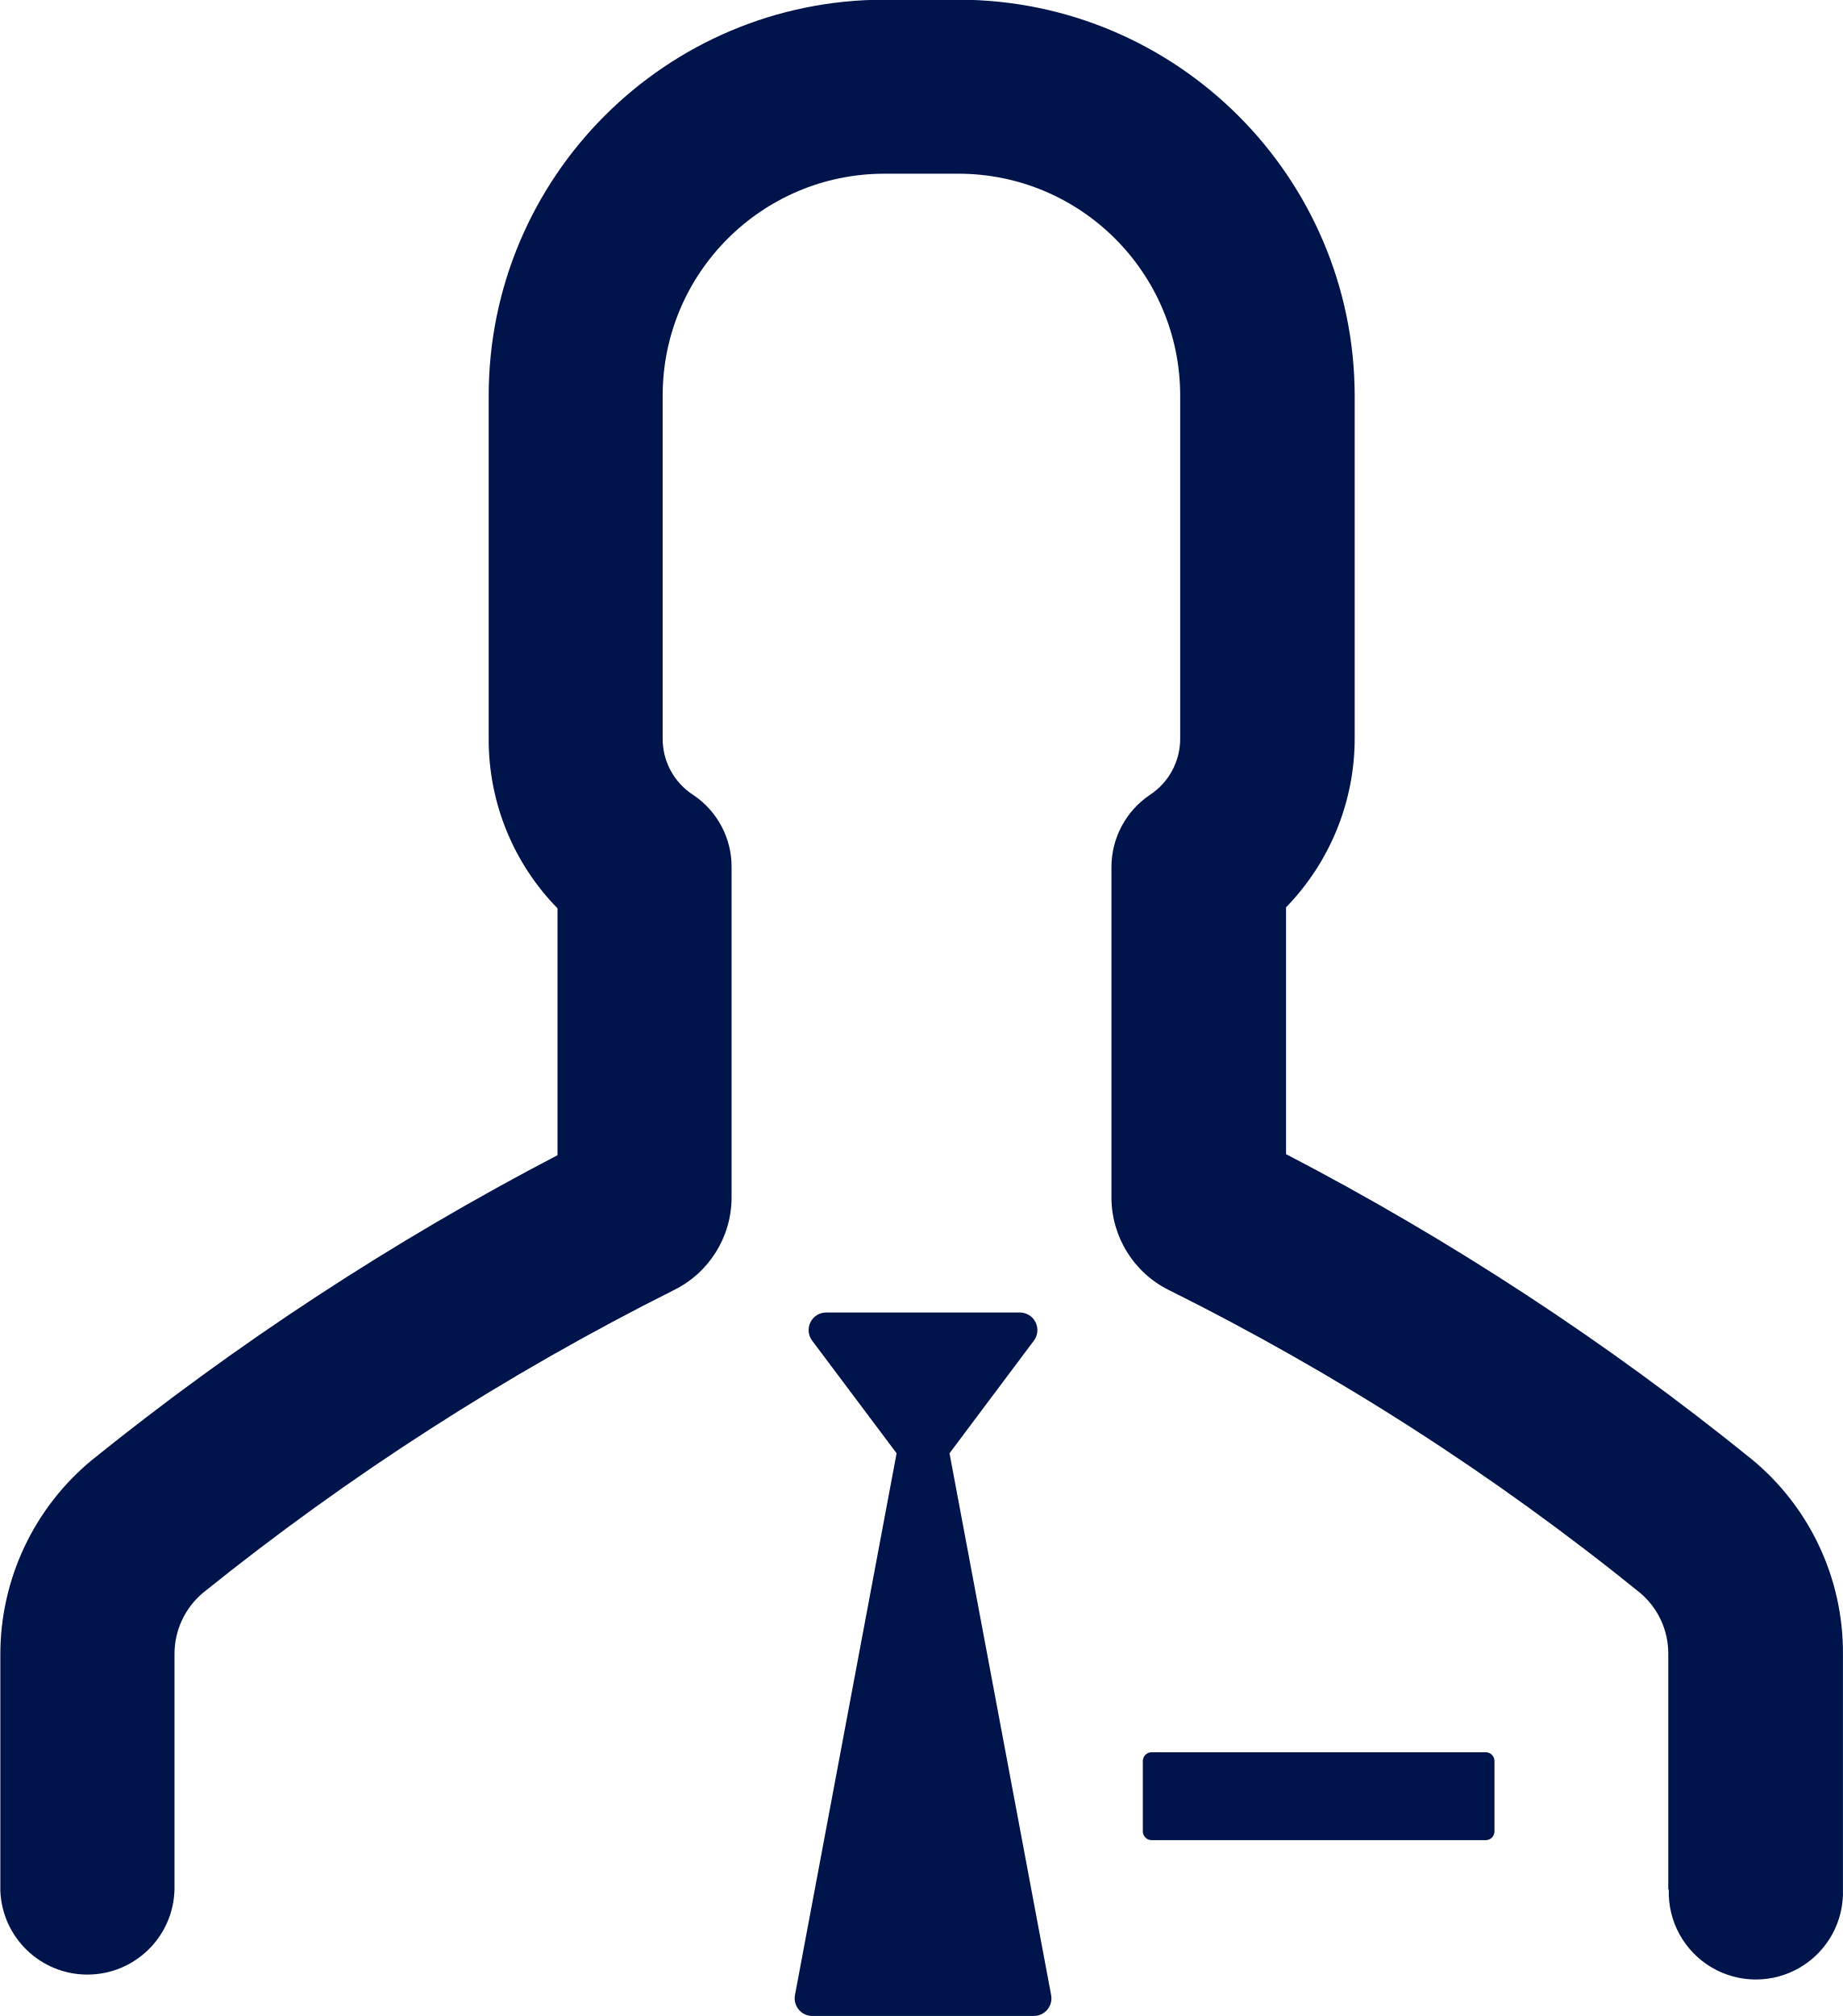
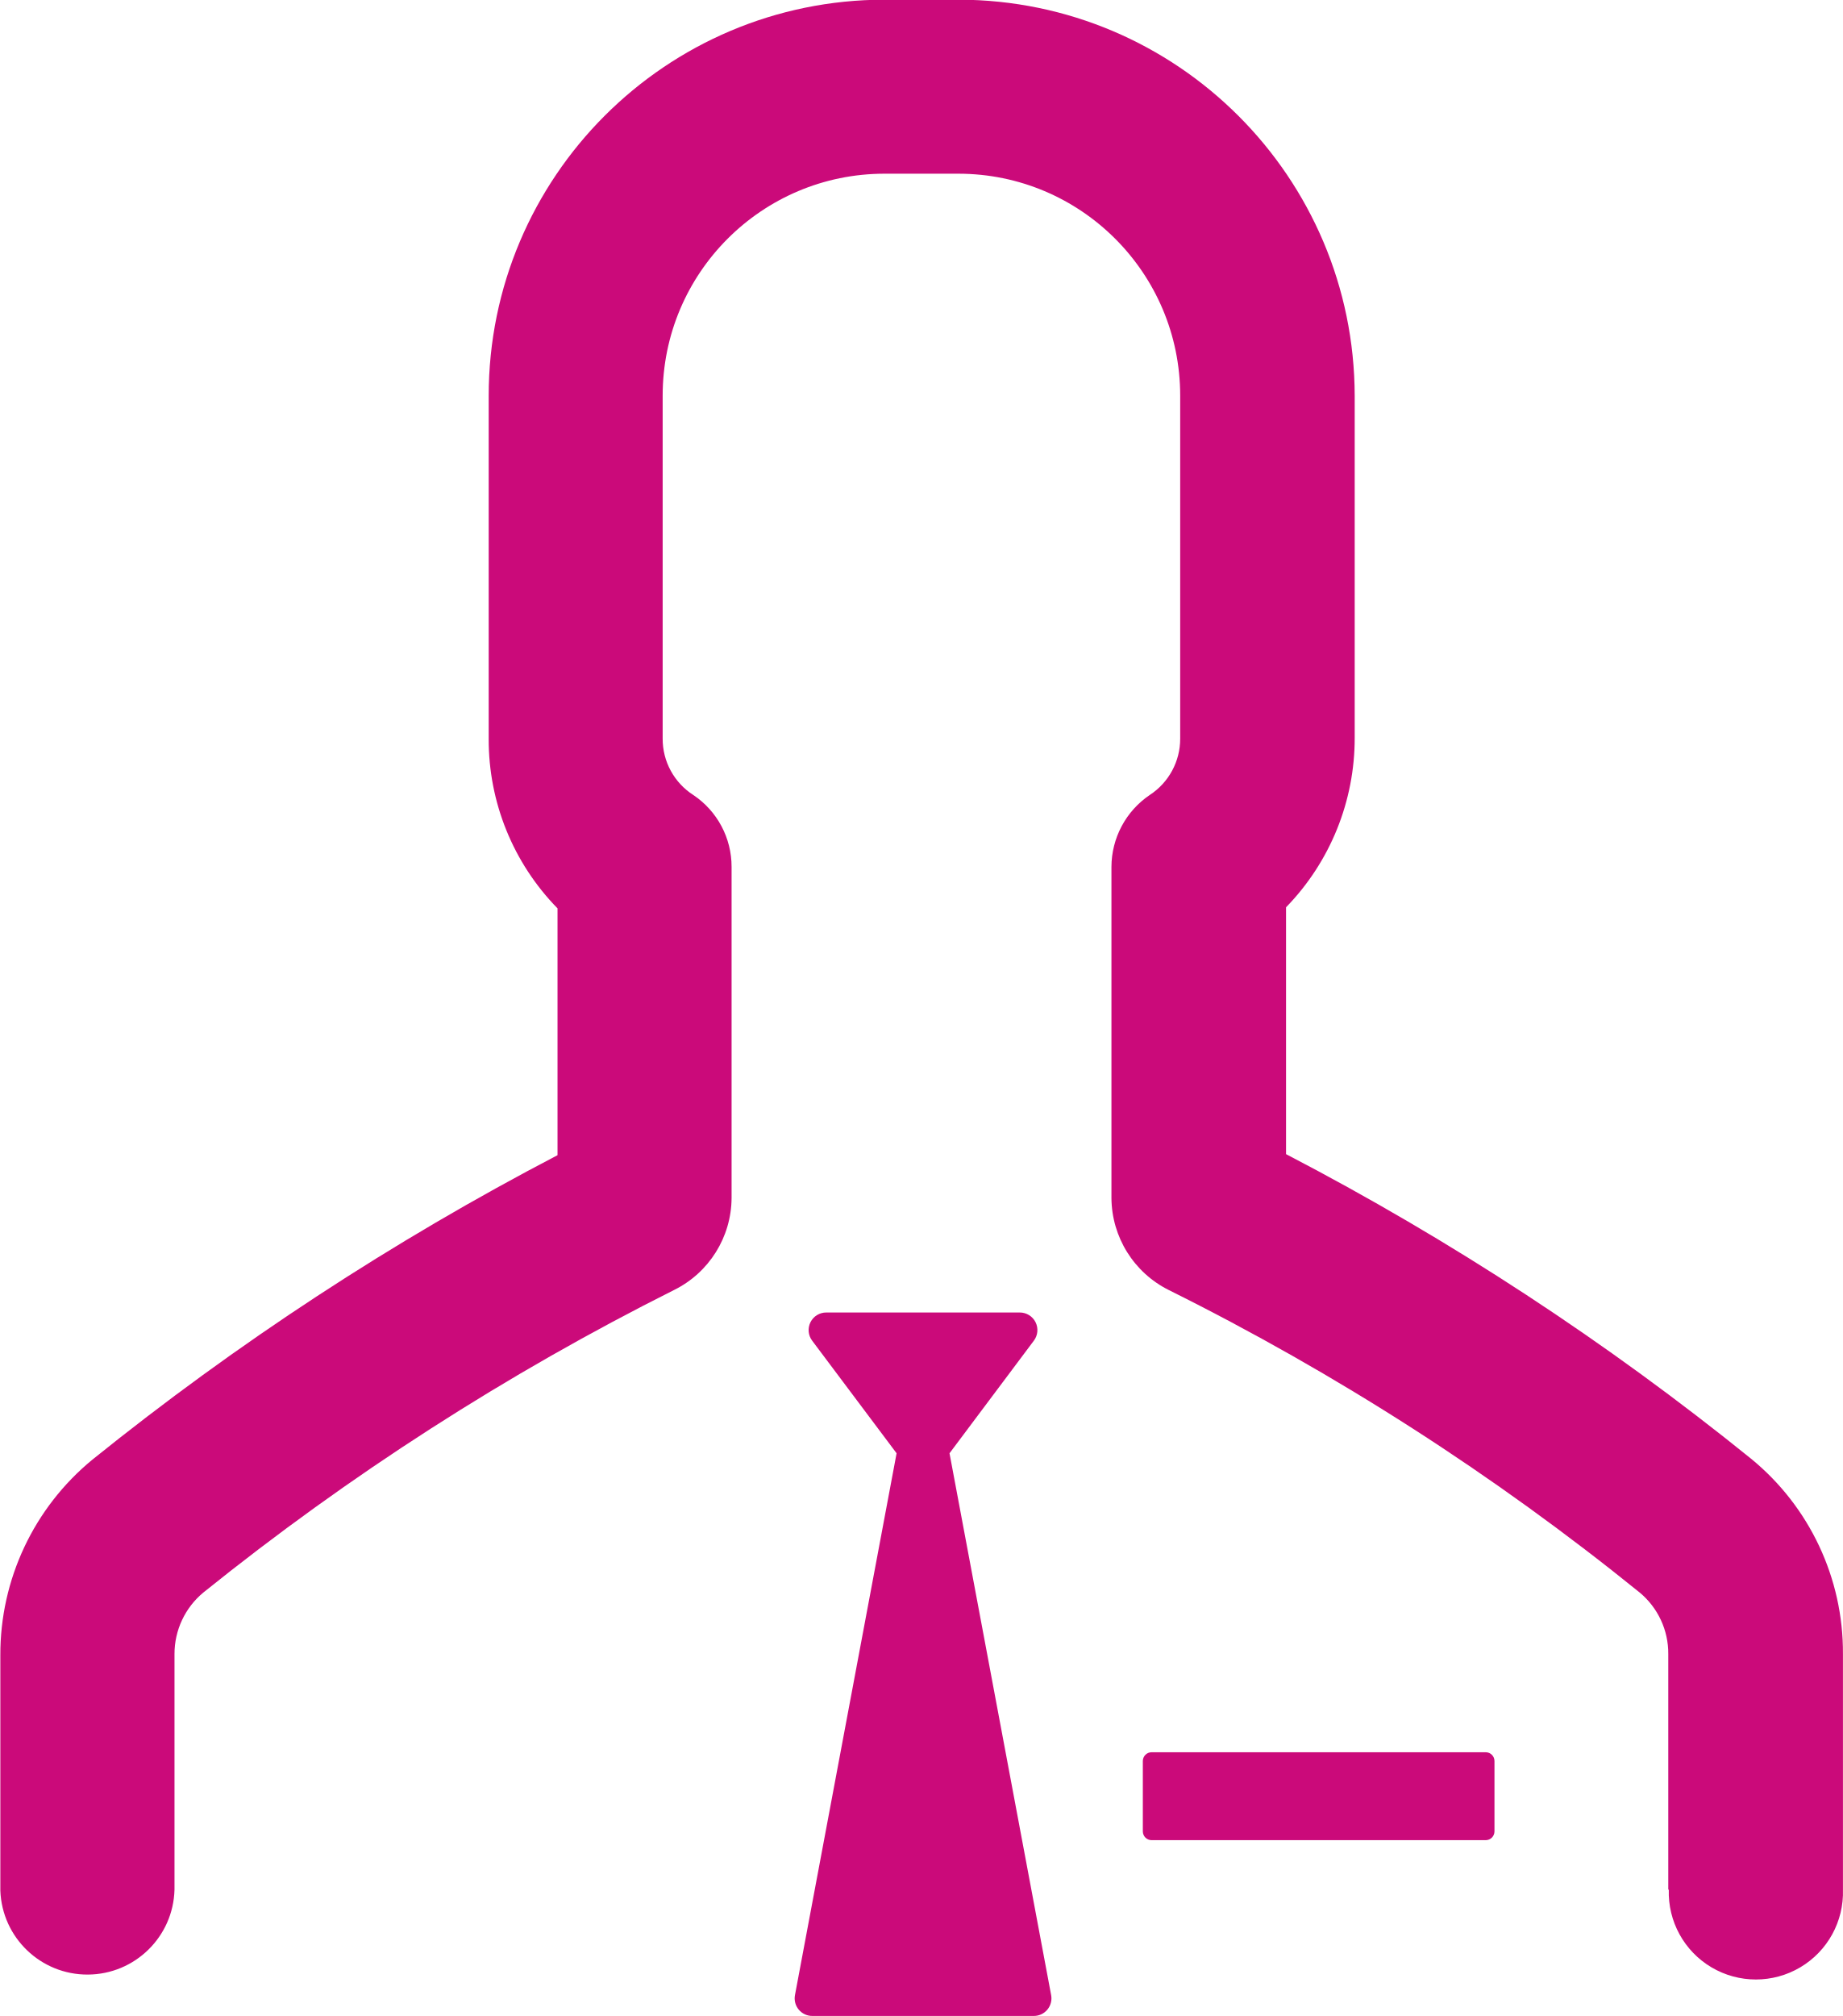
<svg xmlns="http://www.w3.org/2000/svg" width="20.959" height="22.927" viewBox="0 0 20.959 22.927">
-   <path id="Teacher" d="M10131.53,10307.61a.2.2,0,0,1-.2-.237l1.156-6.162-.96-1.28a.2.2,0,0,1,.161-.321h2.2a.2.2,0,0,1,.16.321l-.959,1.28,1.156,6.162a.2.2,0,0,1-.2.237Zm9.734-1.436v-2.68a.9.9,0,0,0-.326-.7,29.145,29.145,0,0,0-5.357-3.44,1.178,1.178,0,0,1-.651-1.045v-3.767a.99.99,0,0,1,.435-.817.763.763,0,0,0,.347-.642v-3.9a2.525,2.525,0,0,0-2.525-2.524h-.838a2.524,2.524,0,0,0-2.524,2.524v3.9a.758.758,0,0,0,.349.642.981.981,0,0,1,.435.817v3.767a1.175,1.175,0,0,1-.654,1.045,29.935,29.935,0,0,0-5.354,3.44.907.907,0,0,0-.329.7v2.68a.991.991,0,0,1-1.981.011v-2.678a2.866,2.866,0,0,1,1.045-2.222,32.076,32.076,0,0,1,5.293-3.464v-2.807a2.743,2.743,0,0,1-.783-1.928v-3.9a4.506,4.506,0,0,1,4.506-4.506h.838a4.513,4.513,0,0,1,4.507,4.506v3.886a2.756,2.756,0,0,1-.781,1.93v2.807a31.634,31.634,0,0,1,5.29,3.464,2.848,2.848,0,0,1,1.045,2.22v2.68a.991.991,0,1,1-1.981,0Zm-5.877-.563a.1.1,0,0,1-.1-.1v-.8a.1.1,0,0,1,.1-.1h3.8a.1.1,0,0,1,.1.1v.8a.1.1,0,0,1-.1.1Z" transform="translate(-10122.287 -10284.684)" fill="#00144c" />
+   <path id="Teacher-active-Pink" d="M10131.53,10307.61a.2.2,0,0,1-.2-.237l1.156-6.162-.96-1.28a.2.2,0,0,1,.161-.321h2.2a.2.2,0,0,1,.16.321l-.959,1.28,1.156,6.162a.2.2,0,0,1-.2.237Zm9.734-1.436v-2.68a.9.9,0,0,0-.326-.7,29.145,29.145,0,0,0-5.357-3.44,1.178,1.178,0,0,1-.651-1.045v-3.767a.99.99,0,0,1,.435-.817.763.763,0,0,0,.347-.642v-3.9a2.525,2.525,0,0,0-2.525-2.524h-.838a2.524,2.524,0,0,0-2.524,2.524v3.9a.758.758,0,0,0,.349.642.981.981,0,0,1,.435.817v3.767a1.175,1.175,0,0,1-.654,1.045,29.935,29.935,0,0,0-5.354,3.44.907.907,0,0,0-.329.7v2.68a.991.991,0,0,1-1.981.011v-2.678a2.866,2.866,0,0,1,1.045-2.222,32.076,32.076,0,0,1,5.293-3.464v-2.807a2.743,2.743,0,0,1-.783-1.928v-3.9a4.506,4.506,0,0,1,4.506-4.506h.838a4.513,4.513,0,0,1,4.507,4.506v3.886a2.756,2.756,0,0,1-.781,1.93v2.807a31.634,31.634,0,0,1,5.29,3.464,2.848,2.848,0,0,1,1.045,2.22v2.68a.991.991,0,1,1-1.981,0Zm-5.877-.563a.1.1,0,0,1-.1-.1v-.8a.1.1,0,0,1,.1-.1h3.8a.1.1,0,0,1,.1.1v.8a.1.1,0,0,1-.1.1Z" transform="translate(-10122.287 -10284.684)" fill="#cb0a7a" />
</svg>
